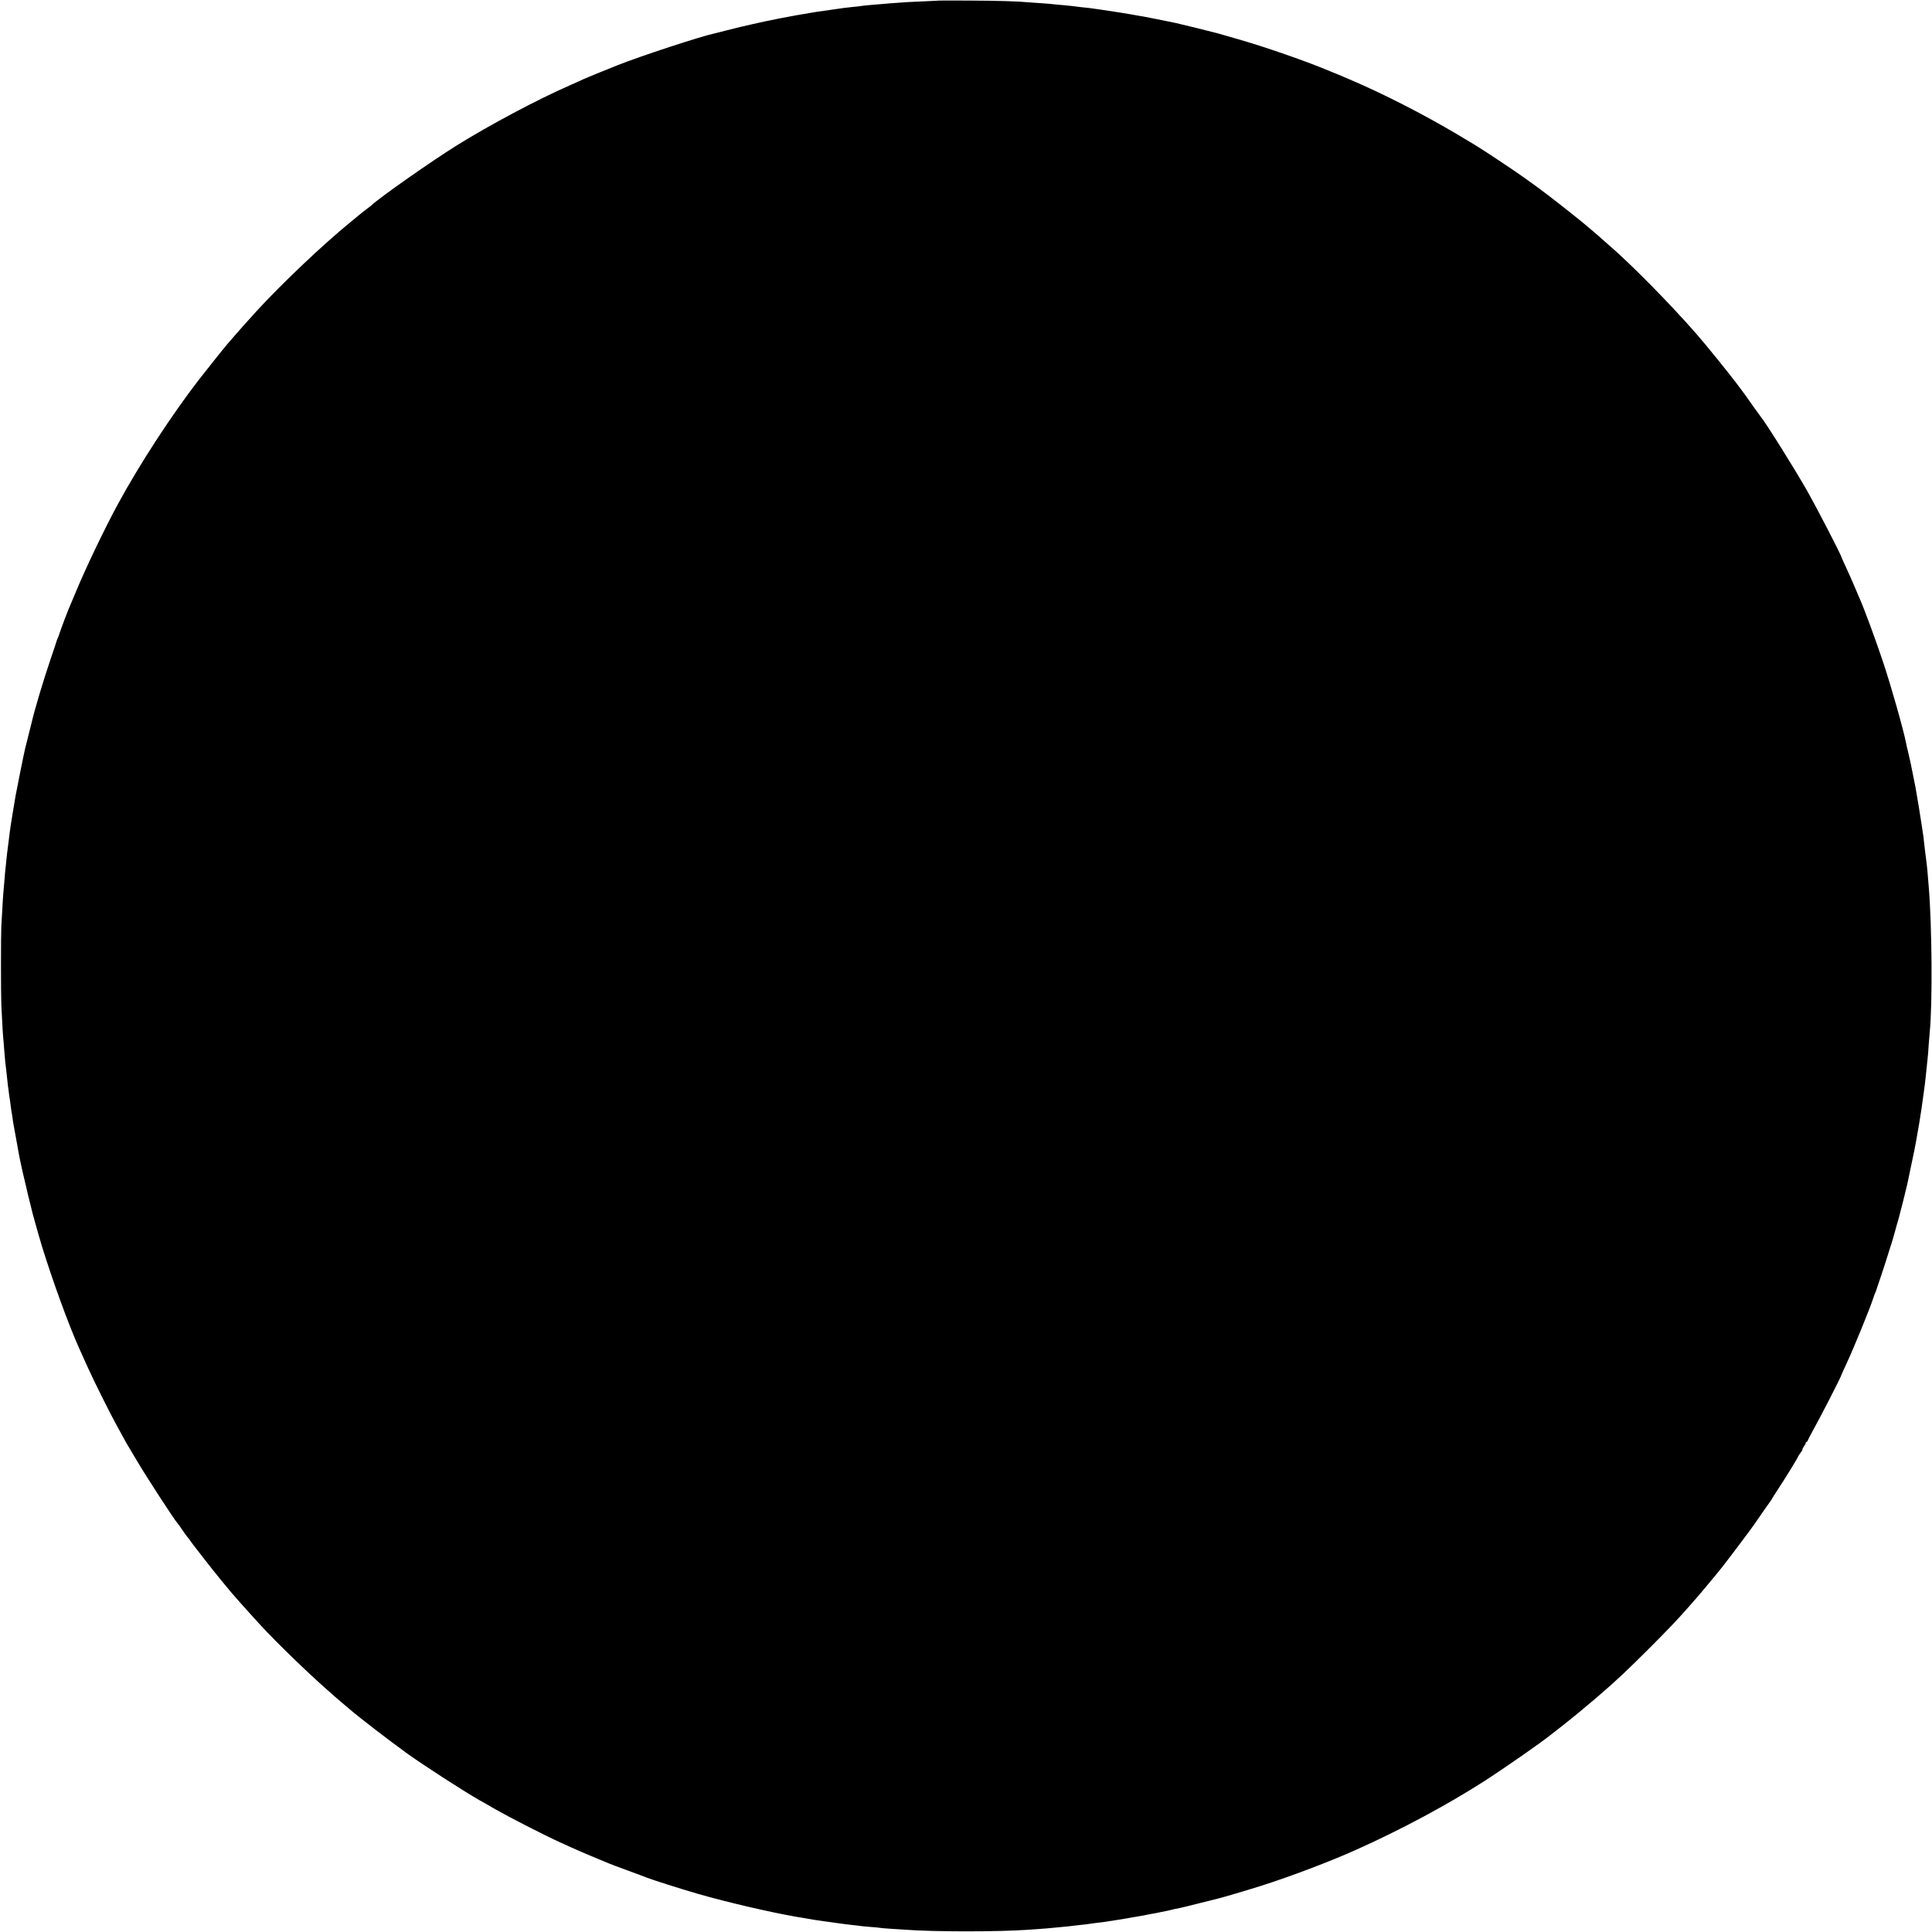
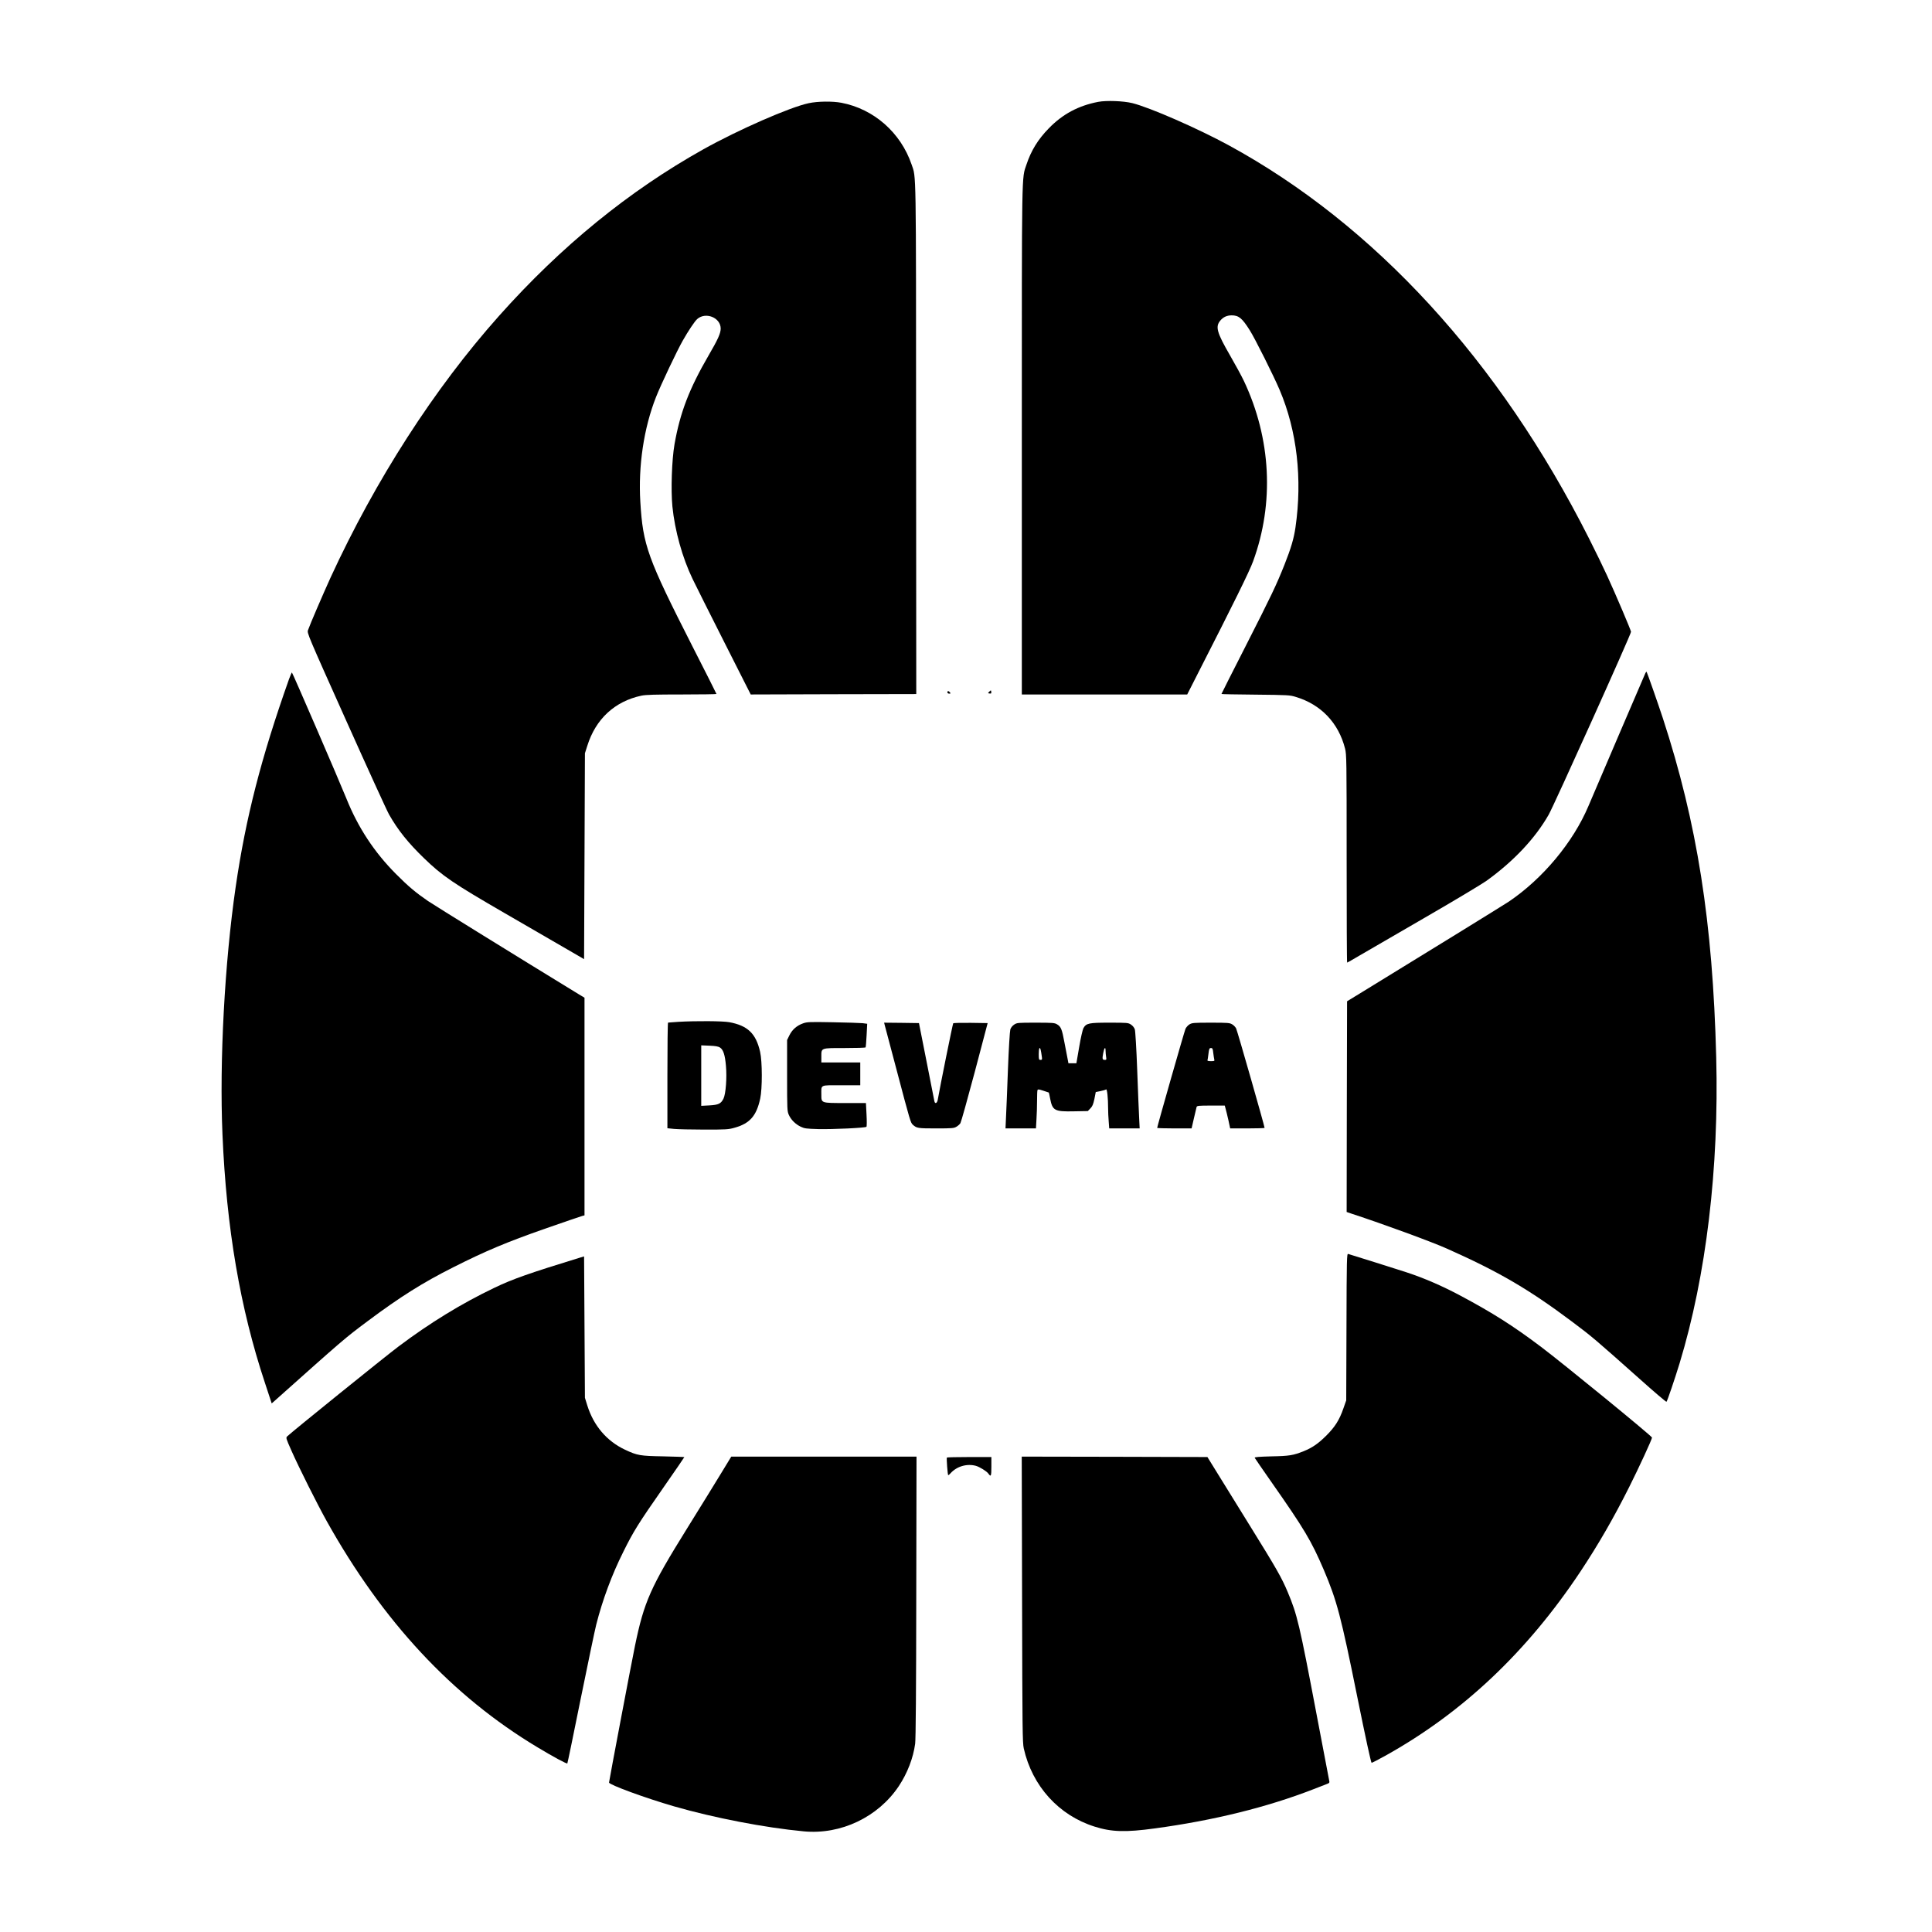
- <svg xmlns="http://www.w3.org/2000/svg" version="1.0" width="2050pt" height="2050pt" viewBox="0 0 2050 2050" preserveAspectRatio="xMidYMid meet">
-   <g transform="translate(0,2050) scale(0.1,-0.1)" fill="#000000" stroke="none">
-     <path d="M9967 20494 c-1 -1 -74 -4 -162 -8 -156 -6 -200 -9 -355 -21 -184 -15 -289 -24 -315 -29 -11 -2 -51 -7 -90 -10 -38 -4 -81 -9 -95 -11 -14 -2 -45 -7 -70 -10 -25 -3 -56 -8 -70 -10 -14 -2 -45 -6 -70 -10 -25 -3 -56 -8 -70 -10 -14 -3 -38 -7 -55 -9 -206 -33 -470 -84 -655 -128 -47 -11 -94 -21 -105 -24 -11 -2 -74 -18 -140 -35 -66 -17 -127 -32 -135 -34 -146 -31 -790 -242 -1035 -340 -130 -52 -341 -138 -354 -145 -9 -5 -74 -34 -146 -66 -339 -148 -852 -421 -1200 -638 -271 -169 -822 -556 -903 -634 -8 -7 -30 -25 -50 -39 -21 -15 -62 -48 -92 -73 -30 -25 -65 -54 -79 -65 -296 -241 -738 -661 -1002 -950 -118 -131 -164 -181 -219 -245 -30 -35 -69 -80 -86 -99 -42 -49 -235 -291 -309 -387 -290 -377 -622 -887 -849 -1304 -141 -258 -350 -695 -451 -940 -26 -63 -54 -128 -61 -145 -19 -41 -99 -251 -114 -300 -7 -22 -15 -44 -19 -50 -3 -5 -7 -14 -8 -20 -1 -5 -31 -96 -67 -201 -75 -221 -169 -534 -201 -674 -2 -8 -18 -71 -35 -140 -18 -69 -33 -132 -35 -140 -9 -35 -94 -458 -99 -490 -3 -19 -8 -46 -10 -60 -3 -14 -12 -70 -21 -125 -9 -55 -18 -111 -20 -125 -2 -14 -6 -45 -10 -70 -3 -25 -7 -61 -10 -80 -4 -33 -9 -68 -20 -157 -4 -37 -10 -91 -20 -190 -2 -27 -7 -79 -10 -118 -4 -38 -8 -90 -10 -115 -2 -25 -7 -96 -10 -159 -4 -63 -8 -149 -11 -190 -5 -100 -5 -710 0 -831 10 -207 17 -327 21 -360 2 -19 7 -75 10 -125 4 -49 8 -101 10 -115 2 -14 9 -72 15 -130 6 -58 12 -116 14 -130 3 -14 7 -47 10 -75 4 -27 8 -61 11 -75 2 -14 7 -47 10 -75 3 -27 8 -57 10 -65 2 -8 6 -35 9 -60 3 -25 8 -56 11 -70 3 -14 16 -88 30 -165 23 -129 33 -184 39 -210 1 -5 6 -26 10 -45 8 -41 17 -82 47 -205 11 -49 22 -97 24 -105 2 -8 8 -35 15 -60 7 -25 13 -52 15 -60 9 -48 84 -316 122 -440 110 -356 278 -819 388 -1065 7 -16 29 -64 47 -105 19 -41 45 -100 59 -130 39 -90 244 -500 284 -570 20 -36 52 -94 71 -130 19 -36 39 -72 44 -80 5 -8 57 -96 116 -195 95 -161 396 -625 427 -657 7 -7 30 -40 52 -72 22 -33 44 -64 50 -70 6 -6 22 -27 35 -46 14 -19 30 -42 37 -50 6 -8 62 -80 124 -160 88 -115 292 -363 319 -390 3 -3 23 -25 44 -50 44 -50 170 -190 224 -248 172 -186 486 -490 692 -672 46 -41 90 -79 96 -85 6 -5 35 -30 64 -55 30 -25 70 -59 90 -76 101 -87 420 -333 616 -474 164 -118 605 -403 759 -490 19 -11 52 -30 73 -41 20 -12 66 -38 102 -59 140 -80 512 -271 675 -345 33 -15 92 -42 130 -59 39 -18 133 -59 210 -91 77 -32 158 -66 180 -75 22 -10 117 -45 210 -79 94 -35 179 -66 190 -71 61 -25 364 -121 550 -175 308 -89 774 -197 1052 -245 35 -5 75 -12 90 -15 62 -11 160 -27 188 -30 17 -3 50 -7 75 -10 25 -3 56 -8 70 -10 65 -9 110 -15 165 -21 33 -3 68 -8 77 -9 9 -2 59 -7 110 -11 51 -3 95 -8 98 -9 3 -2 52 -6 110 -10 58 -4 128 -8 155 -10 313 -24 988 -24 1320 -1 162 11 243 18 265 21 14 2 61 6 104 10 43 4 86 8 95 10 9 1 48 6 86 10 39 4 77 8 85 10 18 3 98 14 155 20 22 3 51 7 65 10 14 2 43 7 65 10 23 3 52 8 65 10 14 3 66 12 115 20 89 15 117 20 165 30 14 3 41 8 60 11 19 3 55 10 80 16 25 5 56 12 70 14 14 3 33 7 42 10 17 5 42 10 88 19 14 2 106 25 205 50 99 25 189 48 200 50 43 10 298 85 450 133 310 98 742 261 1025 389 470 211 953 470 1345 721 212 136 610 413 712 496 10 8 63 50 118 92 102 80 250 202 340 279 28 24 61 53 75 65 149 127 284 254 505 475 198 198 302 307 402 421 28 32 62 71 75 85 35 39 66 76 148 174 81 97 84 100 156 190 45 56 302 397 333 443 85 124 173 249 181 259 5 7 10 14 10 16 0 3 31 51 68 108 78 118 212 336 212 345 0 3 12 21 26 40 15 19 23 34 20 34 -4 0 2 13 13 29 12 16 21 34 21 40 0 6 4 11 9 11 5 0 11 8 14 18 3 9 22 46 42 82 83 147 315 599 315 614 0 2 20 46 44 97 89 192 258 605 296 724 7 22 15 45 19 50 3 6 7 15 8 20 1 6 25 75 52 155 27 80 61 186 76 235 15 50 31 99 35 110 4 11 20 65 35 120 15 55 33 120 41 145 14 50 80 311 88 350 3 14 7 34 10 45 5 22 62 295 70 335 14 72 26 139 31 170 3 19 12 71 20 115 12 67 34 217 50 340 2 17 6 50 10 75 3 25 8 65 10 90 5 51 13 127 19 185 3 22 8 85 11 140 4 55 9 116 11 135 30 294 24 1136 -11 1545 -4 39 -8 93 -10 120 -4 60 -16 166 -31 275 -3 19 -7 58 -10 86 -2 28 -6 61 -9 72 -2 11 -6 42 -10 69 -14 98 -57 360 -70 428 -8 39 -16 81 -19 95 -3 14 -10 50 -16 80 -6 30 -14 66 -16 80 -3 13 -14 63 -25 110 -12 47 -23 96 -25 110 -26 134 -158 601 -243 855 -81 243 -197 557 -251 680 -10 22 -37 85 -60 140 -23 55 -62 142 -86 193 -24 52 -44 96 -44 98 0 18 -249 500 -358 694 -128 227 -449 741 -502 802 -6 7 -41 56 -78 108 -76 109 -97 137 -132 184 -14 18 -36 48 -50 66 -70 94 -326 410 -418 515 -281 322 -701 748 -937 950 -38 33 -77 67 -85 75 -8 8 -42 37 -75 65 -33 27 -62 52 -65 55 -9 11 -304 246 -410 326 -167 127 -310 229 -522 369 -212 140 -221 146 -438 275 -361 215 -799 439 -1158 591 -102 44 -144 61 -152 64 -3 1 -16 6 -30 12 -253 108 -713 268 -1010 352 -80 23 -167 48 -195 56 -41 12 -389 98 -445 110 -94 20 -331 67 -355 71 -16 2 -41 6 -55 9 -54 11 -282 48 -370 60 -25 3 -56 8 -70 10 -14 2 -46 7 -72 10 -27 3 -69 7 -95 10 -27 3 -61 8 -78 10 -16 2 -66 7 -110 11 -44 3 -88 8 -97 9 -9 2 -61 6 -115 10 -54 3 -118 8 -143 10 -109 11 -338 18 -633 19 -175 1 -319 1 -320 0z" />
+ <svg xmlns="http://www.w3.org/2000/svg" version="1.0" width="2284pt" height="2284pt" viewBox="0 0 2284 2284" preserveAspectRatio="xMidYMid meet">
+   <g transform="translate(0,2284) scale(0.1,-0.1)" fill="#000000" stroke="none">
+     <path d="M12984 21636 c-235 -45 -422 -145 -585 -313 -128 -131 -209 -263 -264 -428 -58 -171 -55 -8 -55 -3267 l0 -2998 978 0 977 0 126 248 c423 829 610 1207 653 1326 252 689 213 1450 -108 2131 -29 61 -103 197 -165 304 -157 272 -175 339 -114 412 35 41 76 60 132 61 85 0 125 -32 216 -177 60 -94 284 -542 353 -705 205 -483 270 -1051 187 -1625 -19 -131 -52 -244 -130 -441 -97 -243 -152 -359 -461 -966 -156 -306 -284 -559 -284 -562 0 -3 181 -6 403 -8 383 -4 406 -5 476 -27 297 -89 505 -307 582 -610 18 -71 19 -128 19 -1303 0 -675 2 -1228 6 -1228 3 0 69 38 147 84 78 46 426 248 774 449 348 201 674 397 726 434 321 231 576 502 735 781 64 112 975 2135 974 2163 -1 18 -180 440 -283 664 -40 88 -136 286 -214 440 -1060 2100 -2533 3707 -4260 4648 -368 200 -933 447 -1139 498 -106 26 -306 33 -402 15z" />
+     <path d="M9560 21620 c-222 -47 -831 -314 -1245 -545 -879 -492 -1680 -1144 -2416 -1970 -766 -860 -1459 -1937 -1992 -3095 -85 -187 -244 -555 -266 -620 -12 -34 -3 -55 452 -1070 255 -569 483 -1069 507 -1110 106 -186 224 -333 413 -516 217 -210 345 -297 948 -646 294 -170 626 -363 739 -428 l205 -119 5 1217 5 1217 28 88 c99 317 325 526 640 593 53 11 160 14 478 14 225 0 409 3 409 6 0 3 -126 254 -281 557 -535 1052 -588 1199 -619 1713 -26 424 41 874 185 1239 57 145 249 550 317 669 65 115 139 225 169 253 100 90 279 19 279 -112 -1 -56 -31 -125 -142 -315 -231 -398 -338 -678 -404 -1052 -32 -186 -44 -539 -25 -735 29 -288 118 -607 239 -858 37 -77 207 -416 377 -752 l310 -613 978 3 979 2 -2 3014 c-1 3258 2 3085 -53 3246 -129 378 -447 657 -830 730 -106 20 -280 18 -387 -5z" />
+     <path d="M19452 14883 c-8 -16 -570 -1328 -674 -1573 -181 -428 -539 -857 -941 -1129 -60 -40 -1039 -644 -1732 -1068 l-180 -110 -3 -1246 -2 -1245 67 -23 c364 -119 942 -331 1118 -410 609 -271 965 -478 1475 -860 243 -182 272 -207 800 -677 173 -155 318 -278 321 -274 11 12 98 269 155 455 315 1036 467 2307 433 3619 -41 1597 -225 2765 -631 4008 -55 168 -186 541 -192 548 -3 2 -9 -5 -14 -15z" />
+     <path d="M3417 14812 c-328 -925 -512 -1639 -631 -2458 -130 -892 -193 -2062 -156 -2924 47 -1111 209 -2056 502 -2938 l80 -243 22 19 c839 749 839 749 1113 954 384 287 653 456 1013 637 380 192 636 299 1082 455 227 79 425 147 441 151 l27 7 0 1287 0 1286 -68 41 c-707 432 -1709 1052 -1782 1102 -147 101 -234 174 -380 321 -255 256 -448 549 -585 891 -82 204 -638 1490 -644 1490 -3 0 -18 -35 -34 -78z" />
+     <path d="M11696 14664 c-18 -18 -18 -19 -2 -22 10 -2 20 -1 23 1 2 3 3 13 1 23 -3 16 -4 16 -22 -2z" />
+     <path d="M11200 14655 c0 -9 9 -15 21 -15 18 0 19 2 9 15 -7 8 -16 15 -21 15 -5 0 -9 -7 -9 -15z" />
+     <path d="M8020 10760 c-63 -4 -118 -8 -122 -9 -5 0 -8 -282 -8 -625 l0 -624 78 -8 c42 -4 203 -8 357 -8 260 0 286 1 359 22 180 50 259 140 303 344 26 119 25 440 -1 553 -49 217 -147 311 -366 351 -80 14 -391 16 -600 4z m492 -304 c39 -26 59 -87 70 -216 13 -140 -2 -333 -29 -388 -30 -60 -59 -74 -167 -80 l-96 -5 0 358 0 357 98 -4 c71 -3 104 -9 124 -22z" />
+     <path d="M9494 10742 c-74 -26 -128 -74 -161 -140 l-28 -57 0 -420 c0 -407 1 -421 21 -466 27 -59 78 -109 140 -139 44 -21 66 -24 207 -28 171 -4 557 14 570 27 5 5 5 70 1 145 l-7 136 -241 0 c-292 0 -286 -2 -286 98 0 123 -22 112 236 112 l224 0 0 135 0 135 -230 0 -230 0 0 68 c0 106 -10 102 278 102 132 0 243 3 245 8 3 4 8 68 12 143 l7 136 -54 7 c-29 3 -188 8 -353 11 -274 5 -304 4 -351 -13z" />
+     <path d="M10460 10718 c5 -18 68 -256 140 -528 162 -614 165 -622 192 -647 45 -41 61 -43 275 -43 189 0 211 2 240 20 18 10 39 29 47 42 8 13 84 284 169 603 l153 580 -200 3 c-110 1 -203 -1 -207 -5 -6 -6 -159 -762 -183 -905 -8 -42 -33 -52 -40 -15 -2 12 -44 225 -93 472 l-89 450 -206 3 -206 2 8 -32z" />
+     <path d="M11989 10727 c-20 -13 -39 -37 -45 -57 -6 -20 -19 -227 -28 -470 -9 -239 -19 -495 -23 -567 l-6 -133 180 0 180 0 6 107 c4 58 7 157 7 219 0 62 2 119 5 126 5 12 16 11 68 -6 34 -11 64 -21 66 -22 1 -2 9 -34 16 -73 27 -140 53 -154 280 -149 l165 3 30 31 c24 24 34 47 48 112 l16 82 56 11 c30 6 60 15 66 20 12 10 24 -100 24 -226 0 -38 3 -107 7 -152 l6 -83 180 0 180 0 -6 123 c-4 67 -14 322 -23 567 -9 249 -22 460 -28 480 -6 20 -25 44 -45 57 -33 22 -41 23 -255 23 -245 0 -274 -6 -308 -65 -9 -17 -32 -115 -50 -223 l-33 -192 -47 0 -47 0 -10 53 c-6 28 -22 115 -37 192 -29 157 -41 188 -87 215 -29 18 -51 20 -253 20 -214 0 -222 -1 -255 -23z m314 -299 c3 -13 9 -44 12 -70 7 -44 6 -48 -14 -48 -19 0 -21 5 -21 70 0 68 12 93 23 48z m767 -10 c0 -18 3 -50 6 -70 6 -34 4 -38 -14 -38 -30 0 -33 10 -20 79 12 66 28 82 28 29z" />
+     <path d="M14062 10730 c-18 -11 -39 -35 -47 -52 -13 -28 -335 -1156 -335 -1172 0 -3 92 -6 204 -6 l203 0 27 118 c15 64 30 125 32 135 5 15 22 17 169 17 l164 0 10 -37 c6 -21 21 -82 33 -135 l21 -98 204 0 c111 0 203 3 203 6 0 20 -323 1151 -337 1177 -8 15 -28 37 -46 47 -29 18 -51 20 -252 20 -202 0 -223 -2 -253 -20z m281 -337 c4 -32 9 -67 12 -78 5 -18 1 -20 -40 -20 -32 0 -44 4 -40 12 2 7 7 36 10 65 9 72 11 78 33 78 16 0 20 -10 25 -57z" />
+     <path d="M15918 7153 l-3 -868 -33 -94 c-48 -139 -101 -222 -206 -326 -94 -93 -163 -140 -264 -181 -123 -49 -168 -57 -380 -61 -147 -4 -202 -8 -199 -17 3 -6 91 -135 197 -286 389 -555 473 -696 619 -1037 156 -366 204 -550 396 -1500 97 -479 163 -783 170 -783 6 0 78 37 161 83 915 509 1674 1226 2307 2177 214 323 393 633 578 1002 114 227 269 563 269 583 0 17 -1056 880 -1310 1071 -331 250 -575 404 -957 608 -216 115 -426 206 -633 274 -123 40 -615 195 -692 218 -16 5 -18 -47 -20 -863z" />
+     <path d="M6865 7975 c-606 -186 -801 -254 -1020 -359 -387 -185 -760 -413 -1135 -695 -161 -121 -1252 -1002 -1314 -1061 -18 -17 -16 -22 50 -171 92 -207 302 -626 415 -829 664 -1190 1485 -2072 2494 -2677 186 -112 344 -197 352 -190 3 3 74 347 158 764 85 417 167 812 184 878 73 288 184 589 321 862 119 240 177 333 470 753 137 197 250 361 250 364 0 2 -111 6 -247 9 -277 5 -307 10 -453 78 -217 102 -372 284 -447 524 l-28 90 -5 836 -5 836 -40 -12z" />
+     <path d="M8525 5423 c-66 -109 -247 -402 -403 -653 -432 -695 -508 -865 -616 -1390 -39 -187 -306 -1597 -306 -1613 0 -26 431 -184 770 -282 468 -135 1072 -252 1531 -295 440 -42 880 168 1125 535 102 154 170 332 193 501 7 52 12 641 13 1737 l3 1657 -1095 0 -1095 0 -120 -197z" />
+     <path d="M11194 5609 c-6 -10 9 -209 16 -209 3 0 16 10 27 23 74 82 193 117 300 88 43 -12 126 -63 146 -90 32 -45 37 -35 37 81 l0 113 -261 0 c-143 0 -263 -3 -265 -6z" />
+     <path d="M12083 3933 c3 -1540 5 -1695 20 -1763 100 -445 414 -791 837 -924 201 -64 366 -69 715 -21 693 94 1324 250 1870 462 77 30 152 59 167 65 22 8 27 15 23 31 -3 12 -70 366 -150 787 -204 1075 -229 1180 -341 1447 -71 170 -132 277 -446 783 -162 261 -342 552 -399 645 l-105 170 -1097 3 -1098 2 4 -1687z" />
  </g>
</svg>
